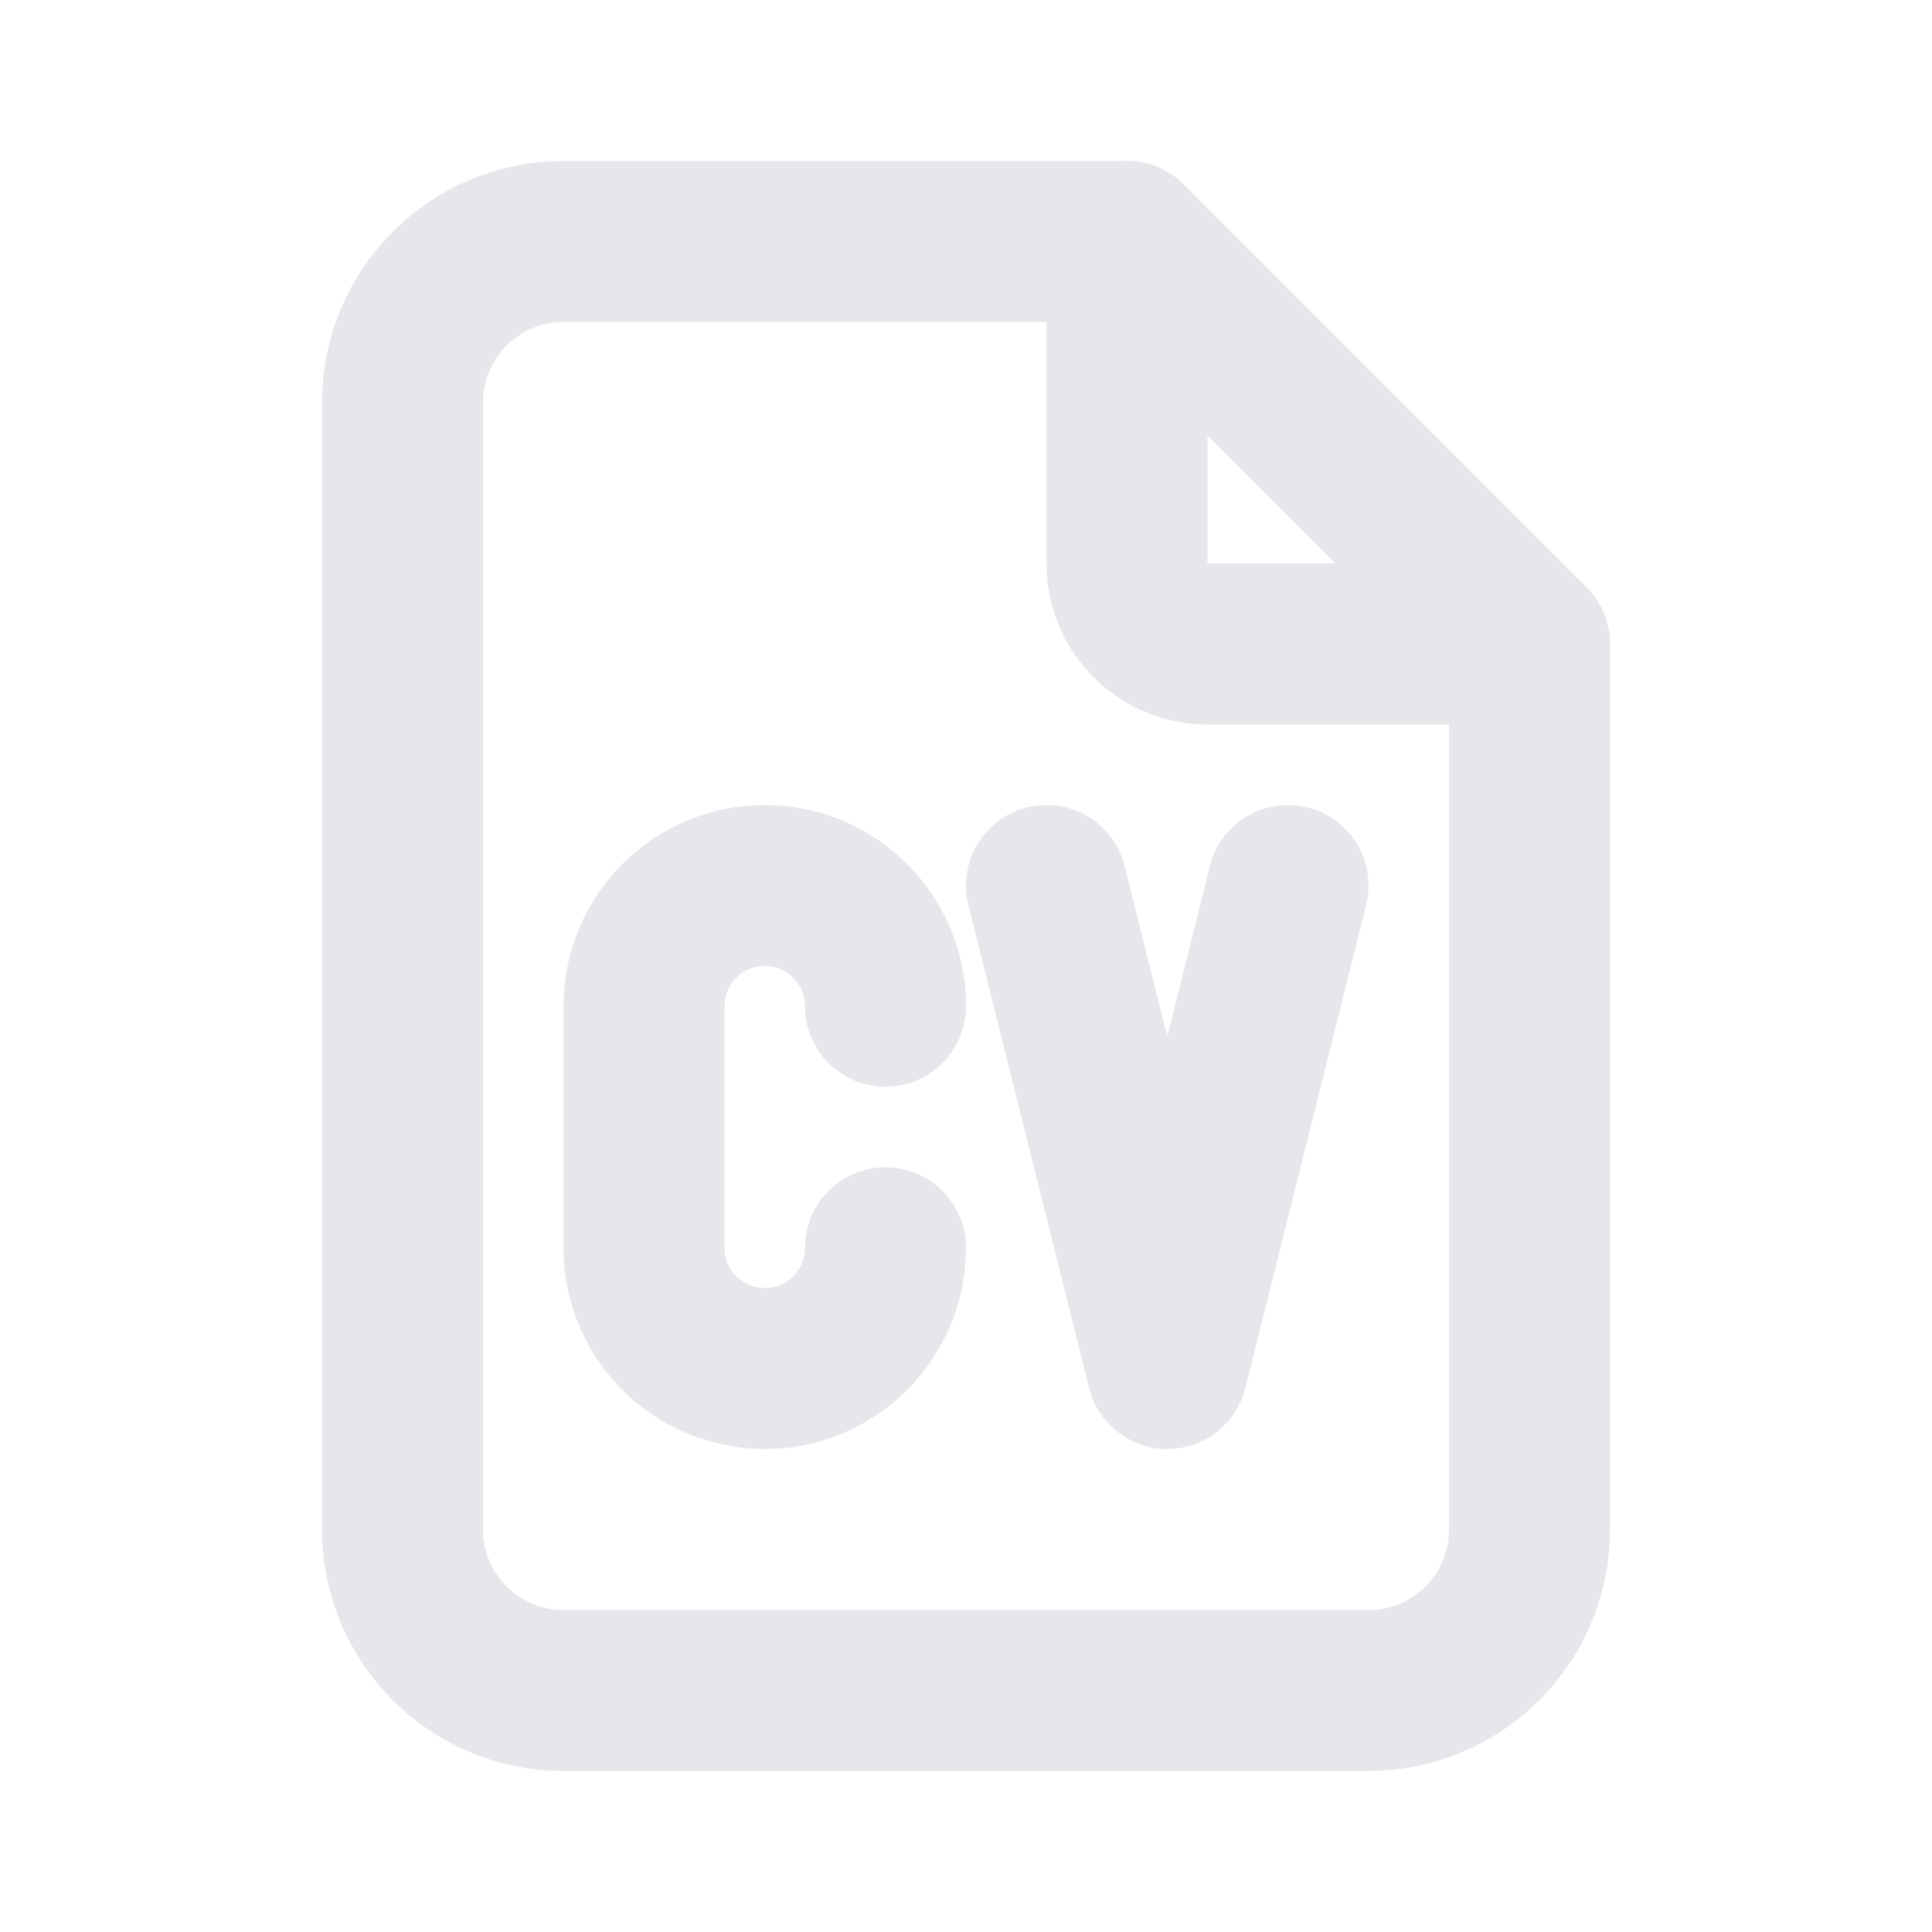
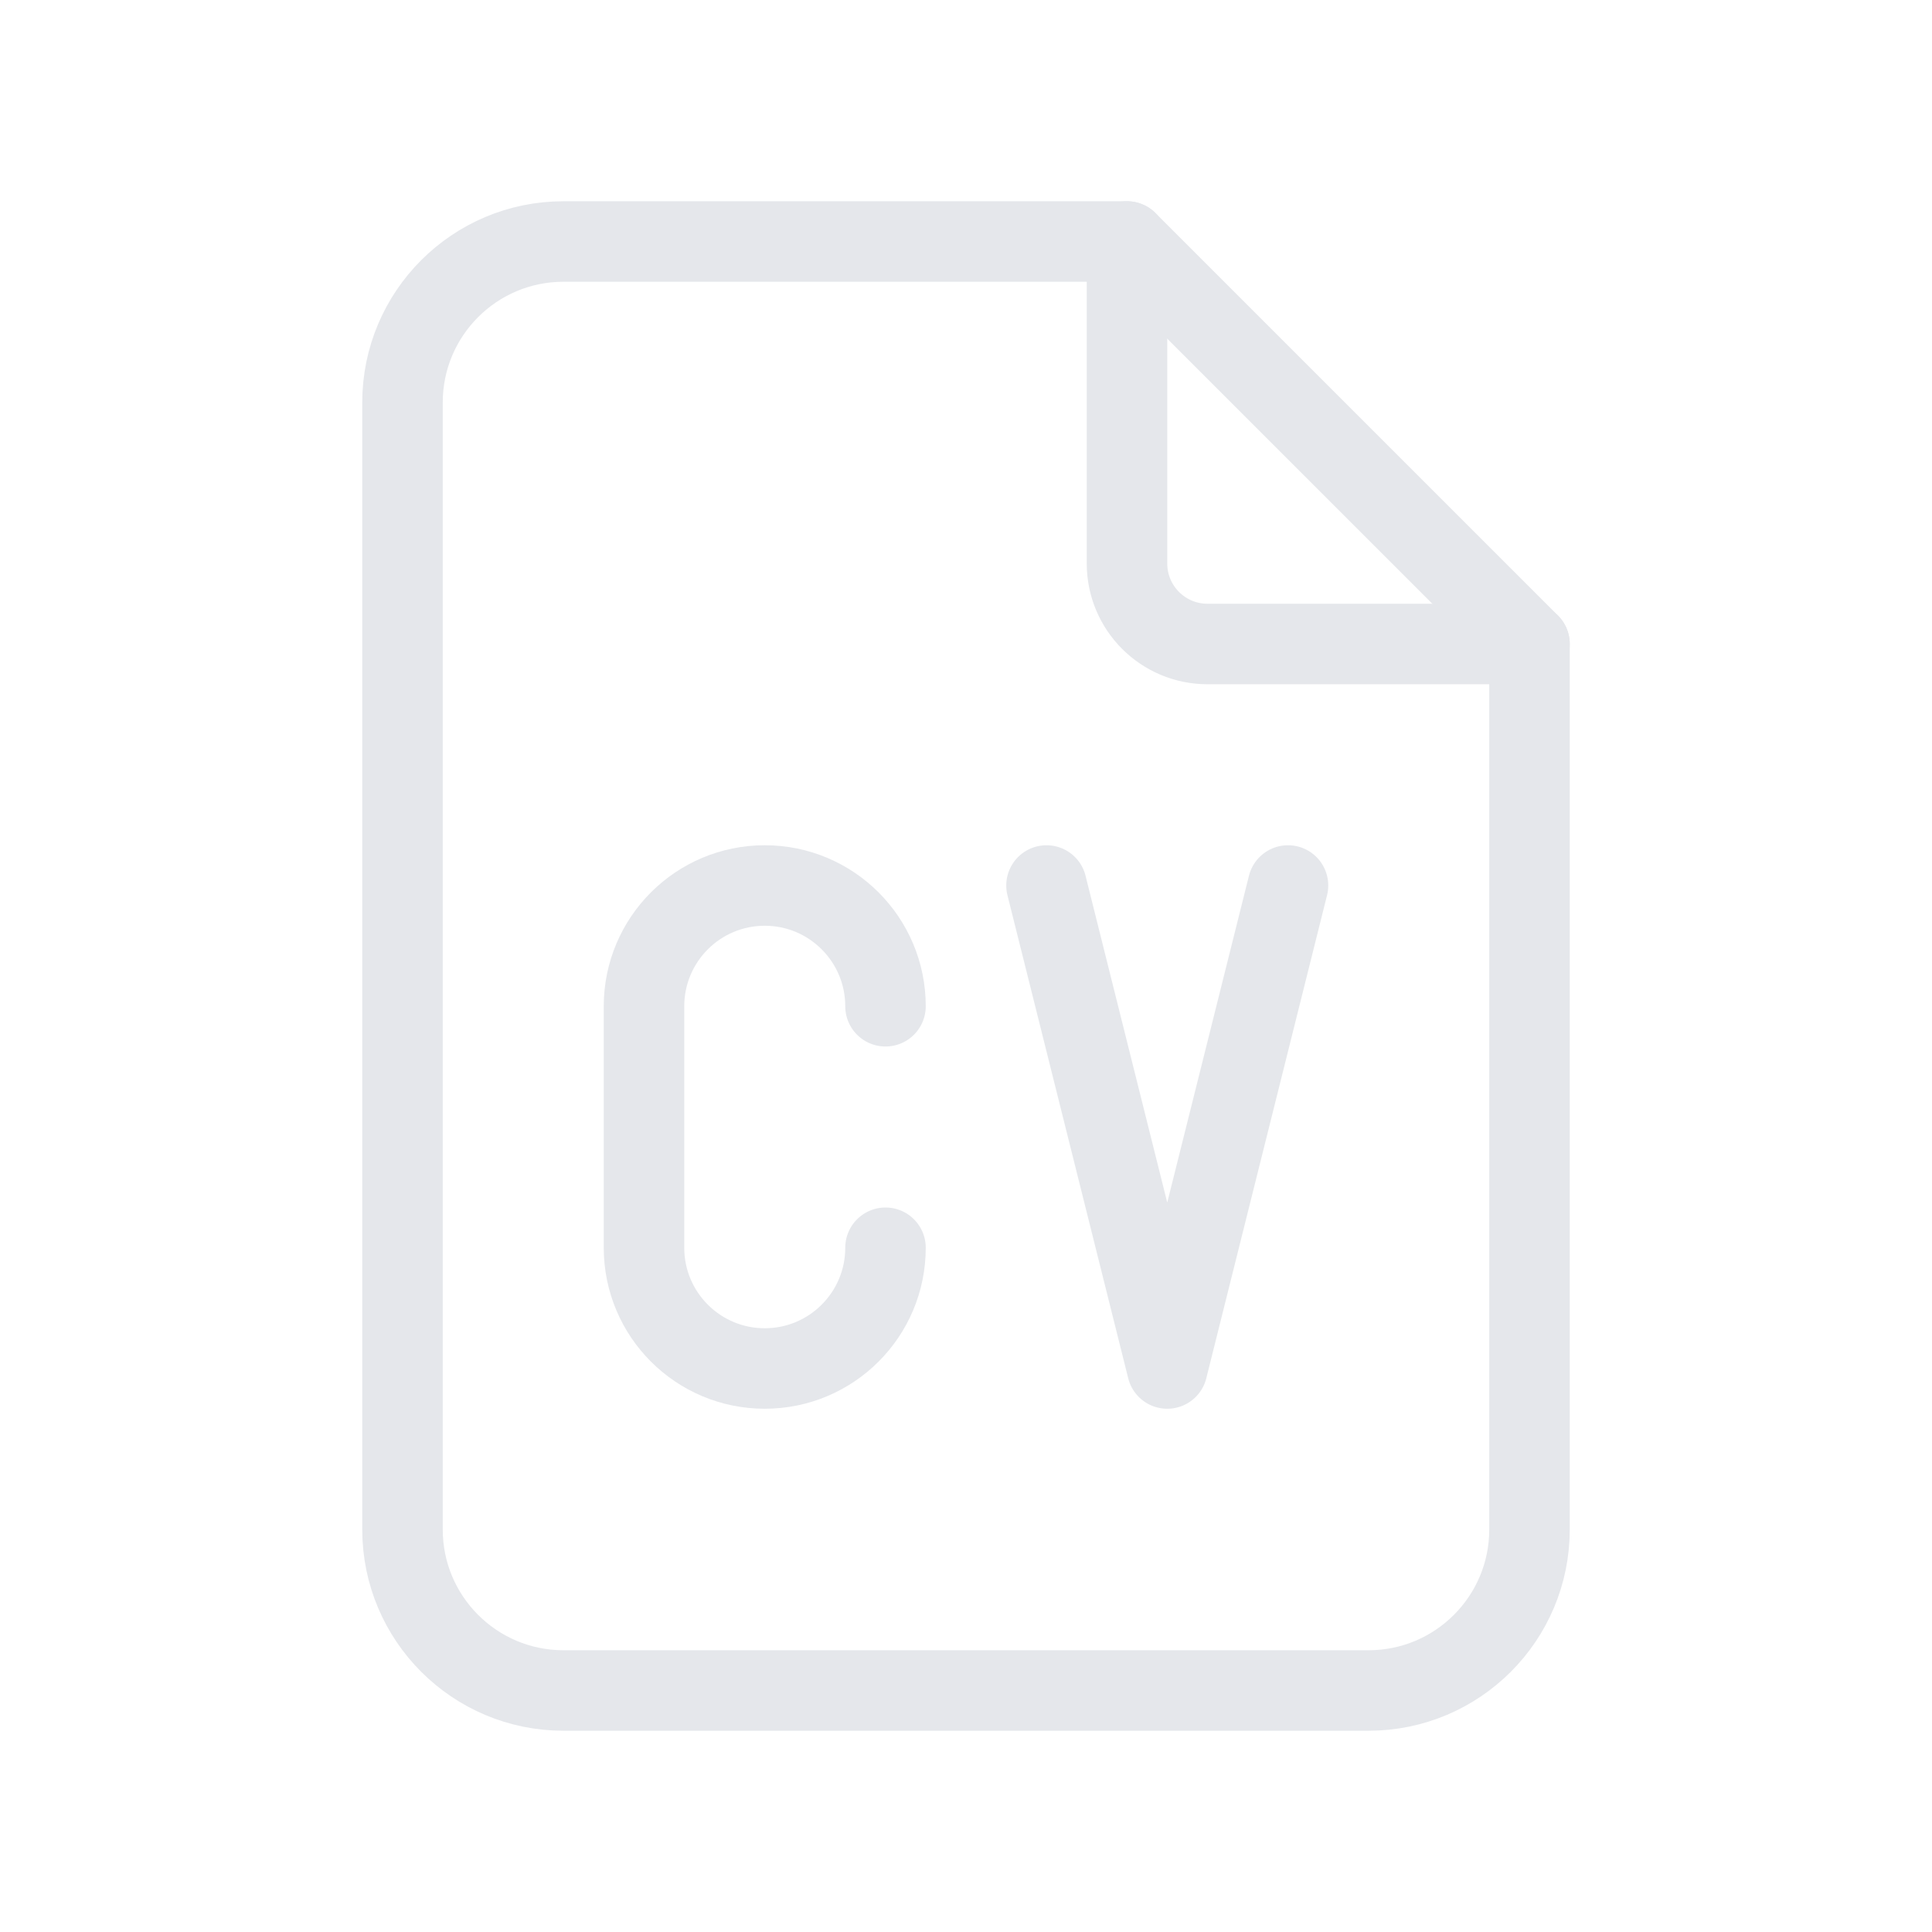
- <svg xmlns="http://www.w3.org/2000/svg" width="24" height="24" viewBox="0 0 24 24" fill="none" stroke="#e5e7eb" stroke-width="2" stroke-linecap="round" stroke-linejoin="round" class="icon icon-tabler icons-tabler-outline icon-tabler-file-cv">
+ <svg xmlns="http://www.w3.org/2000/svg" width="24" height="24" viewBox="0 0 24 24" fill="none" stroke="#e5e7eb" stroke-width="1" stroke-linecap="round" stroke-linejoin="round" class="icon icon-tabler icons-tabler-outline icon-tabler-file-cv">
  <path stroke="none" d="M0 0h24v24H0z" fill="none" />
  <path d="M14 3v4a1 1 0 0 0 1 1h4" />
  <path d="M17 21h-10a2 2 0 0 1 -2 -2v-14a2 2 0 0 1 2 -2h7l5 5v11a2 2 0 0 1 -2 2z" />
  <path d="M11 12.5a1.5 1.5 0 0 0 -3 0v3a1.5 1.5 0 0 0 3 0" />
  <path d="M13 11l1.5 6l1.5 -6" />
</svg>
